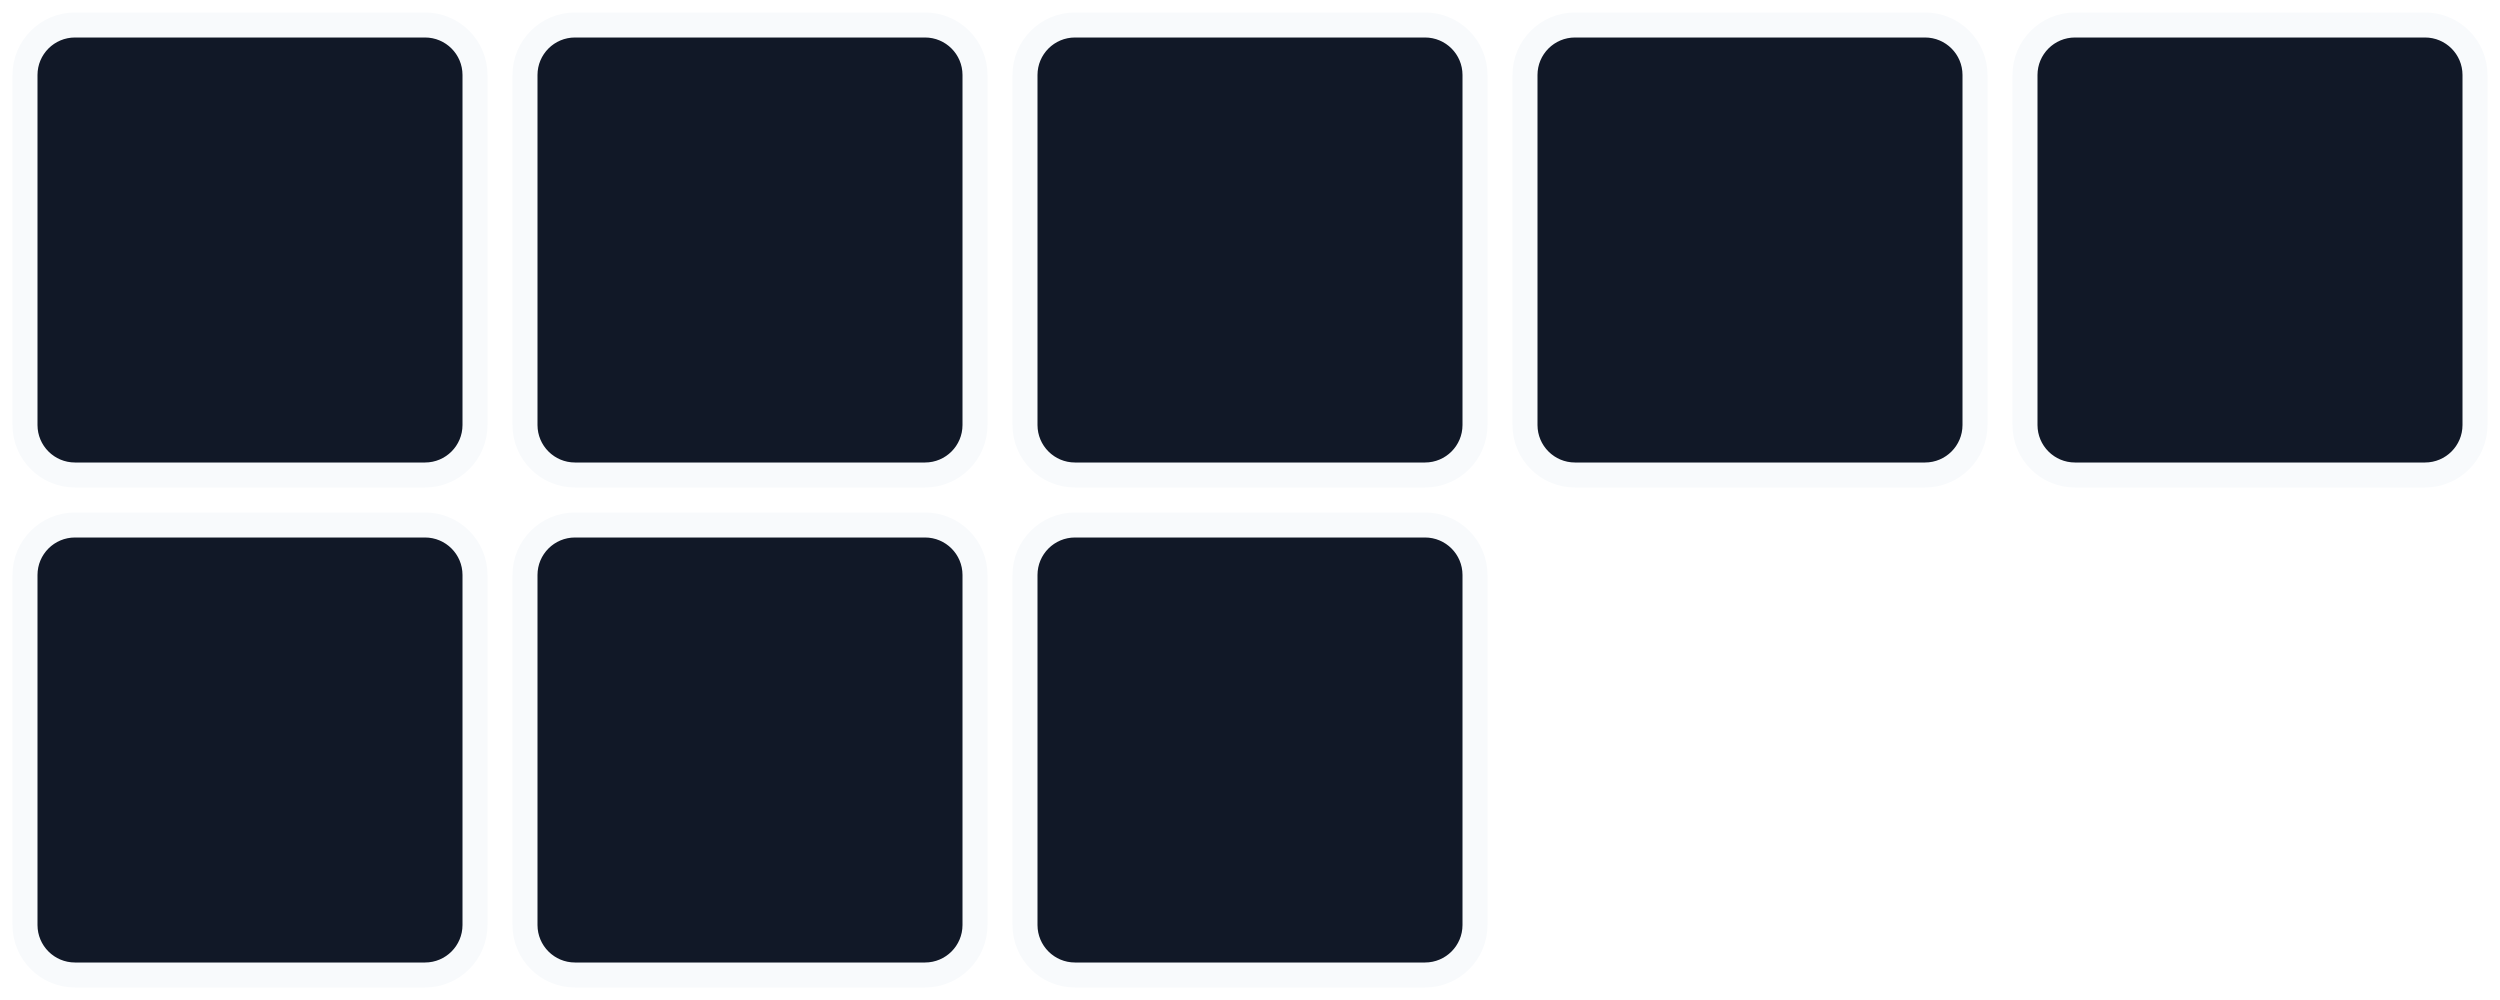
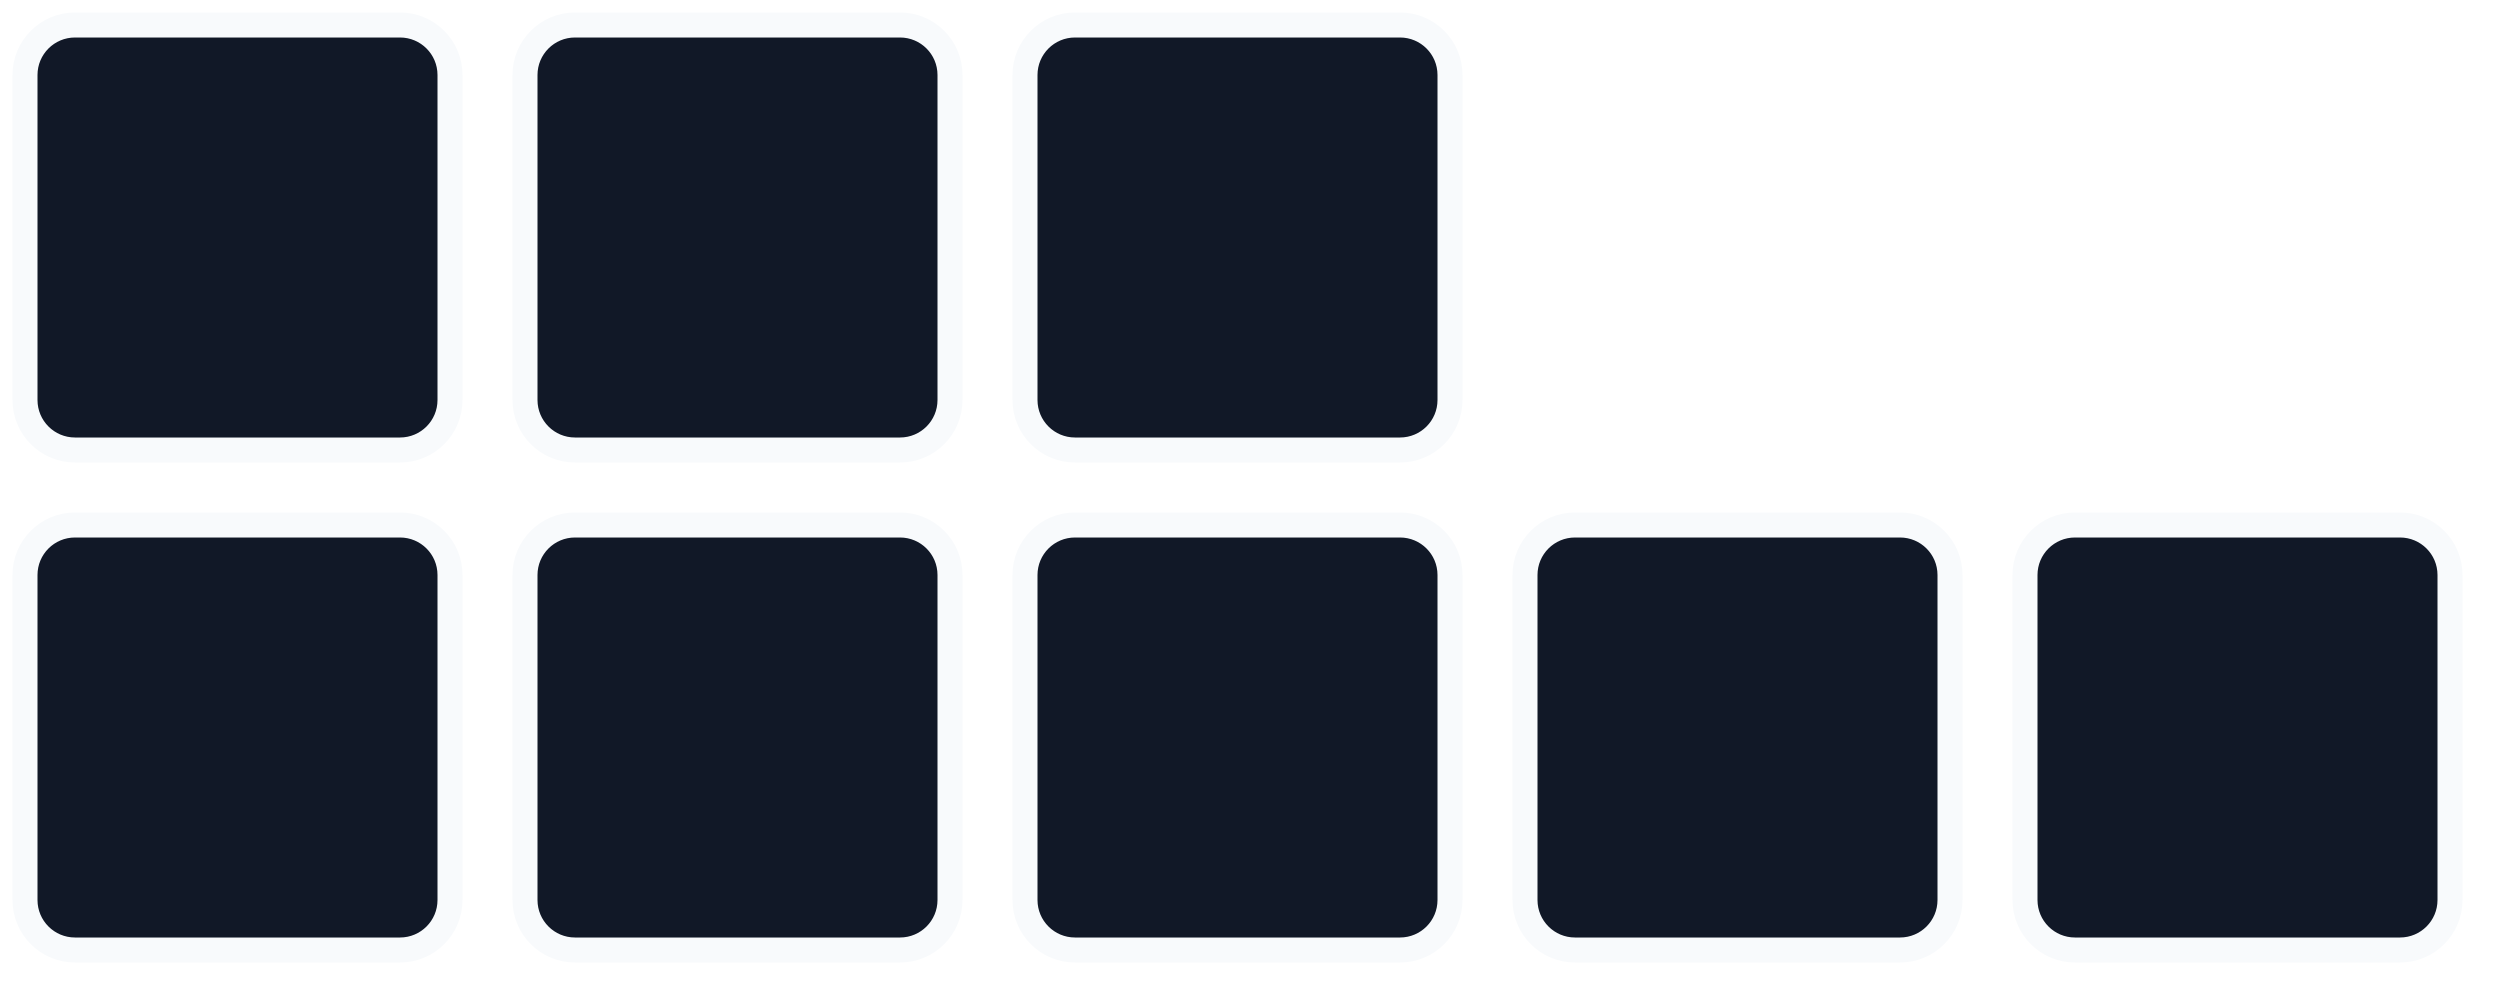
<svg xmlns="http://www.w3.org/2000/svg" width="800" height="320" viewBox="0 0 100 40">
-   <rect x="1" y="1" width="18" height="18" rx="2" fill="#111827" stroke="#f8fafc" stroke-width="1" />
-   <rect x="21" y="1" width="18" height="18" rx="2" fill="#111827" stroke="#f8fafc" stroke-width="1" />
-   <rect x="41" y="1" width="18" height="18" rx="2" fill="#111827" stroke="#f8fafc" stroke-width="1" />
-   <rect x="61" y="1" width="18" height="18" rx="2" fill="#111827" stroke="#f8fafc" stroke-width="1" />
-   <rect x="81" y="1" width="18" height="18" rx="2" fill="#111827" stroke="#f8fafc" stroke-width="1" />
-   <rect x="1" y="21" width="18" height="18" rx="2" fill="#111827" stroke="#f8fafc" stroke-width="1" />
-   <rect x="21" y="21" width="18" height="18" rx="2" fill="#111827" stroke="#f8fafc" stroke-width="1" />
-   <rect x="41" y="21" width="18" height="18" rx="2" fill="#111827" stroke="#f8fafc" stroke-width="1" />
+   <rect x="1" y="21" width="17" height="17" rx="2" fill="#111827" stroke="#f8fafc" stroke-width="1" />
+   <rect x="21" y="21" width="17" height="17" rx="2" fill="#111827" stroke="#f8fafc" stroke-width="1" />
+   <rect x="41" y="21" width="17" height="17" rx="2" fill="#111827" stroke="#f8fafc" stroke-width="1" />
+   <rect x="61" y="21" width="17" height="17" rx="2" fill="#111827" stroke="#f8fafc" stroke-width="1" />
+   <rect x="81" y="21" width="17" height="17" rx="2" fill="#111827" stroke="#f8fafc" stroke-width="1" />
+   <rect x="1" y="1" width="17" height="17" rx="2" fill="#111827" stroke="#f8fafc" stroke-width="1" />
+   <rect x="21" y="1" width="17" height="17" rx="2" fill="#111827" stroke="#f8fafc" stroke-width="1" />
+   <rect x="41" y="1" width="17" height="17" rx="2" fill="#111827" stroke="#f8fafc" stroke-width="1" />
</svg>
